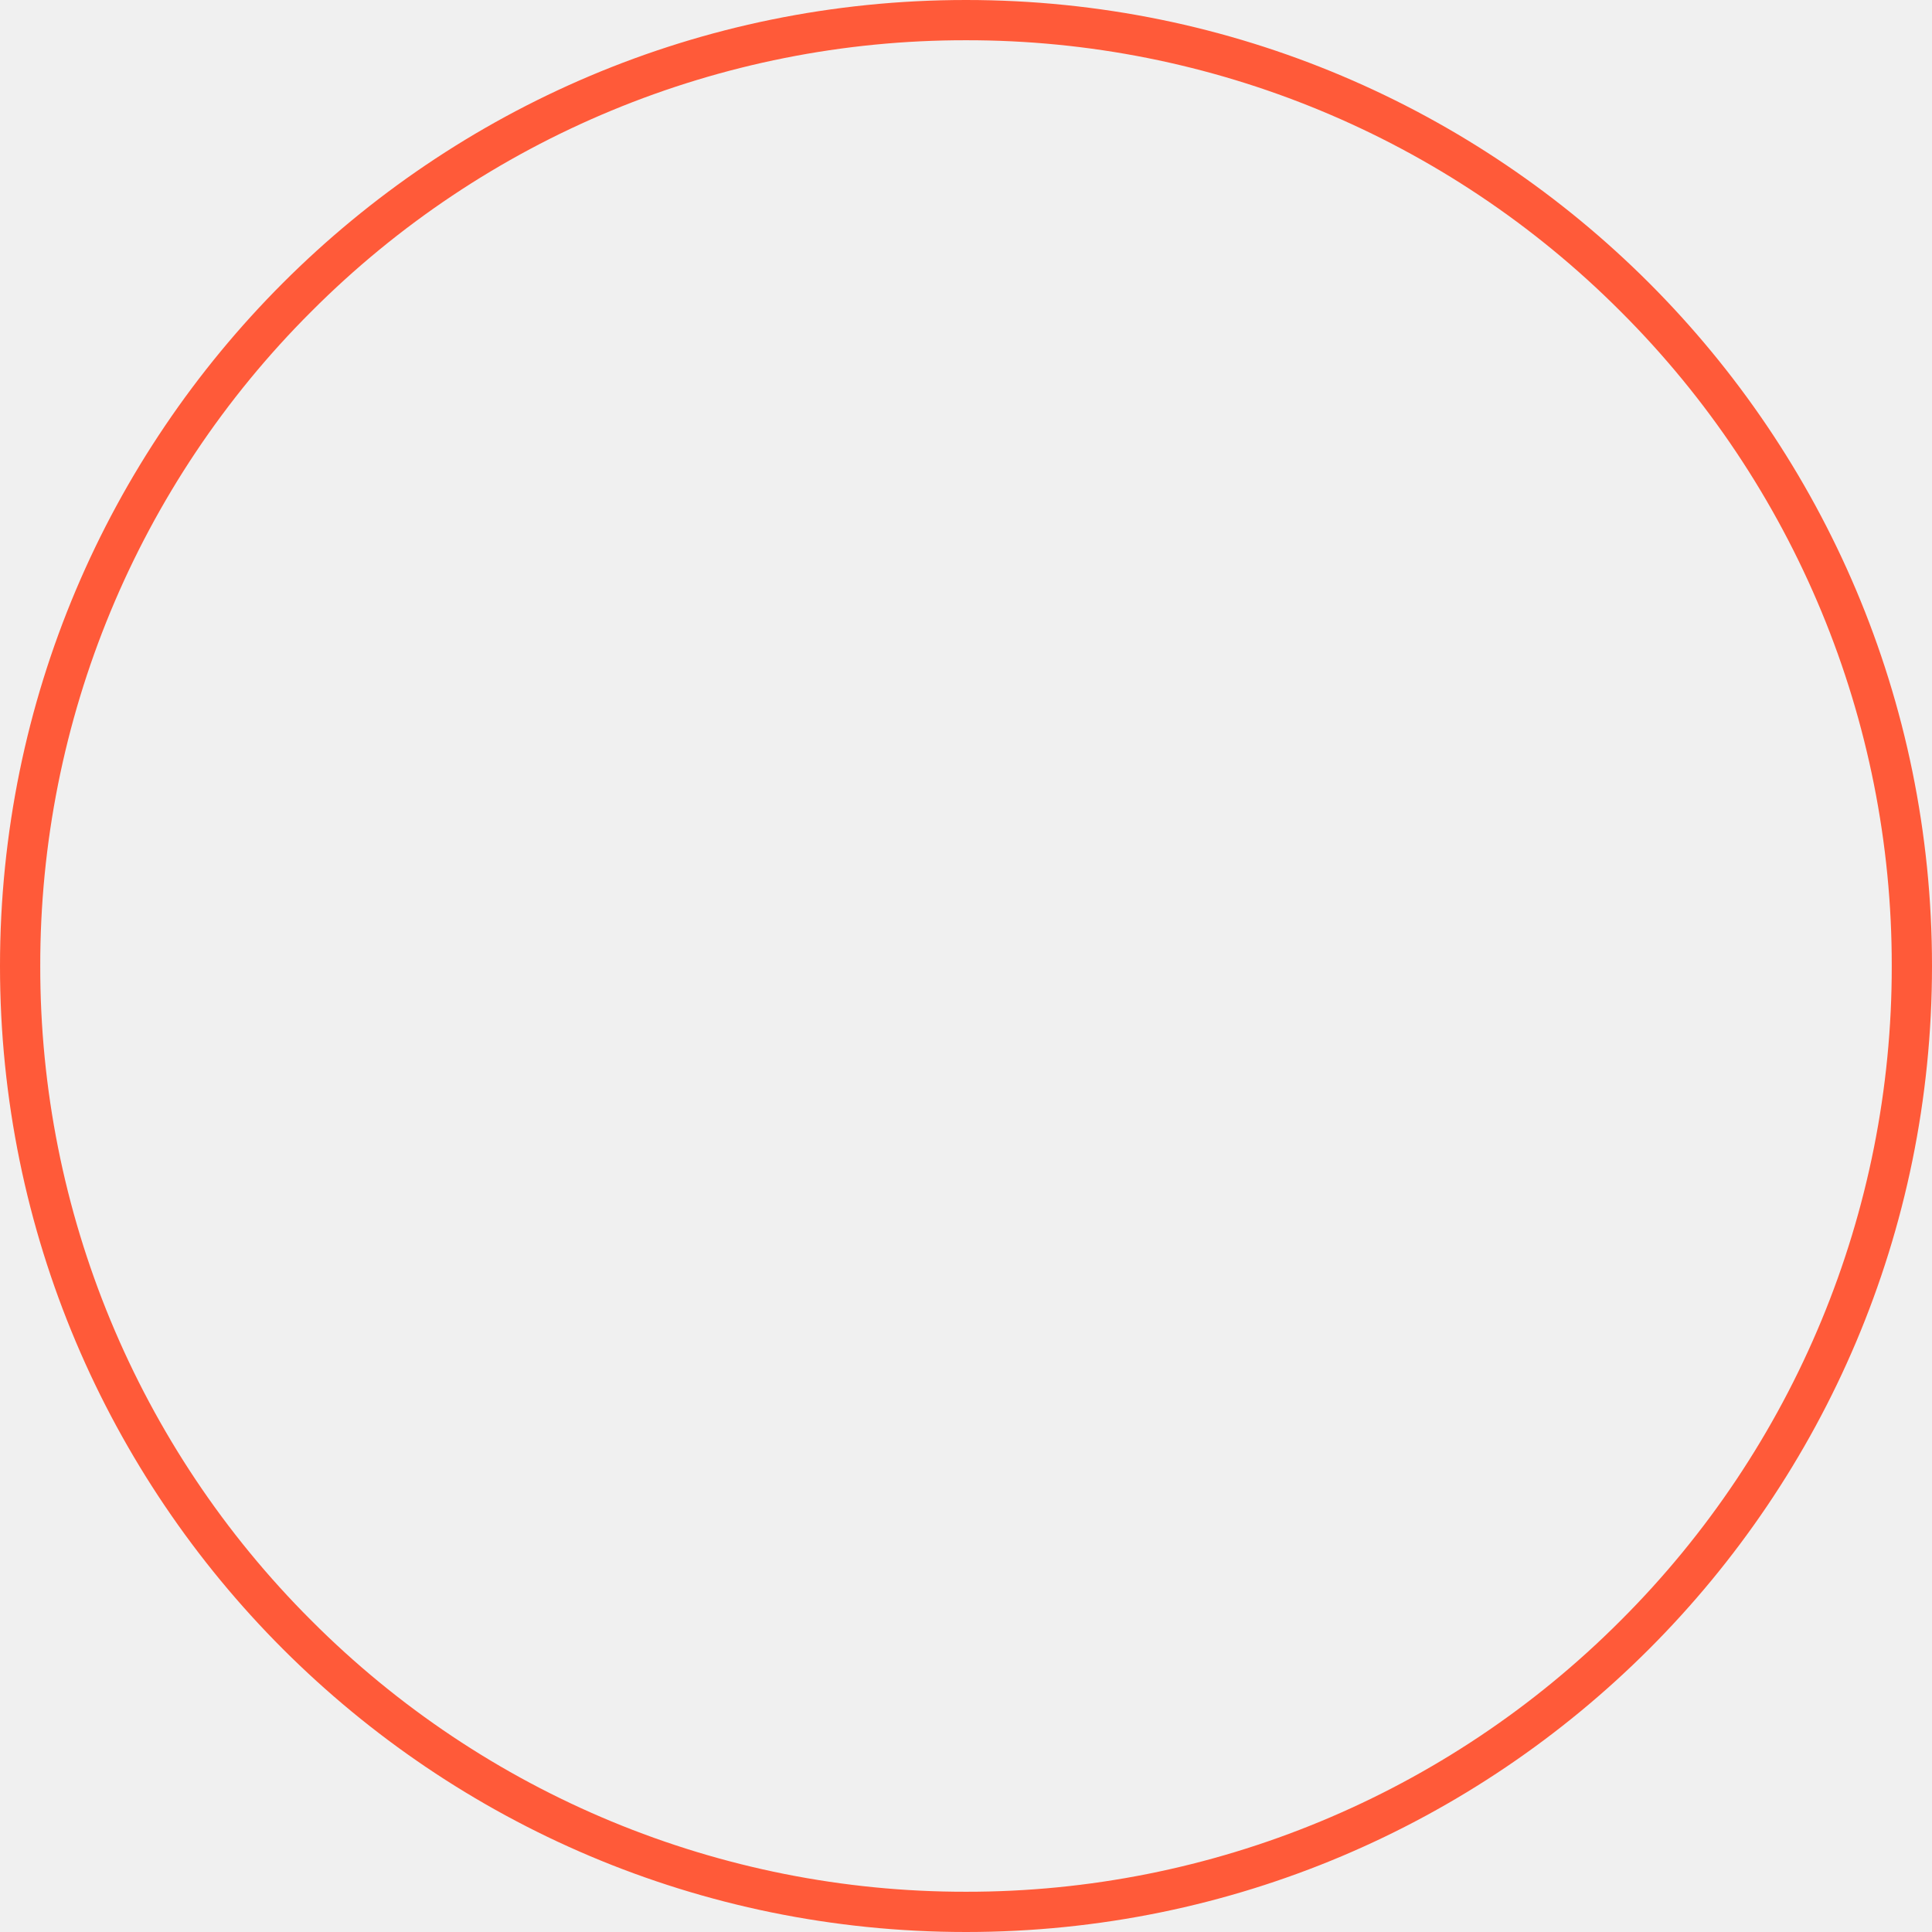
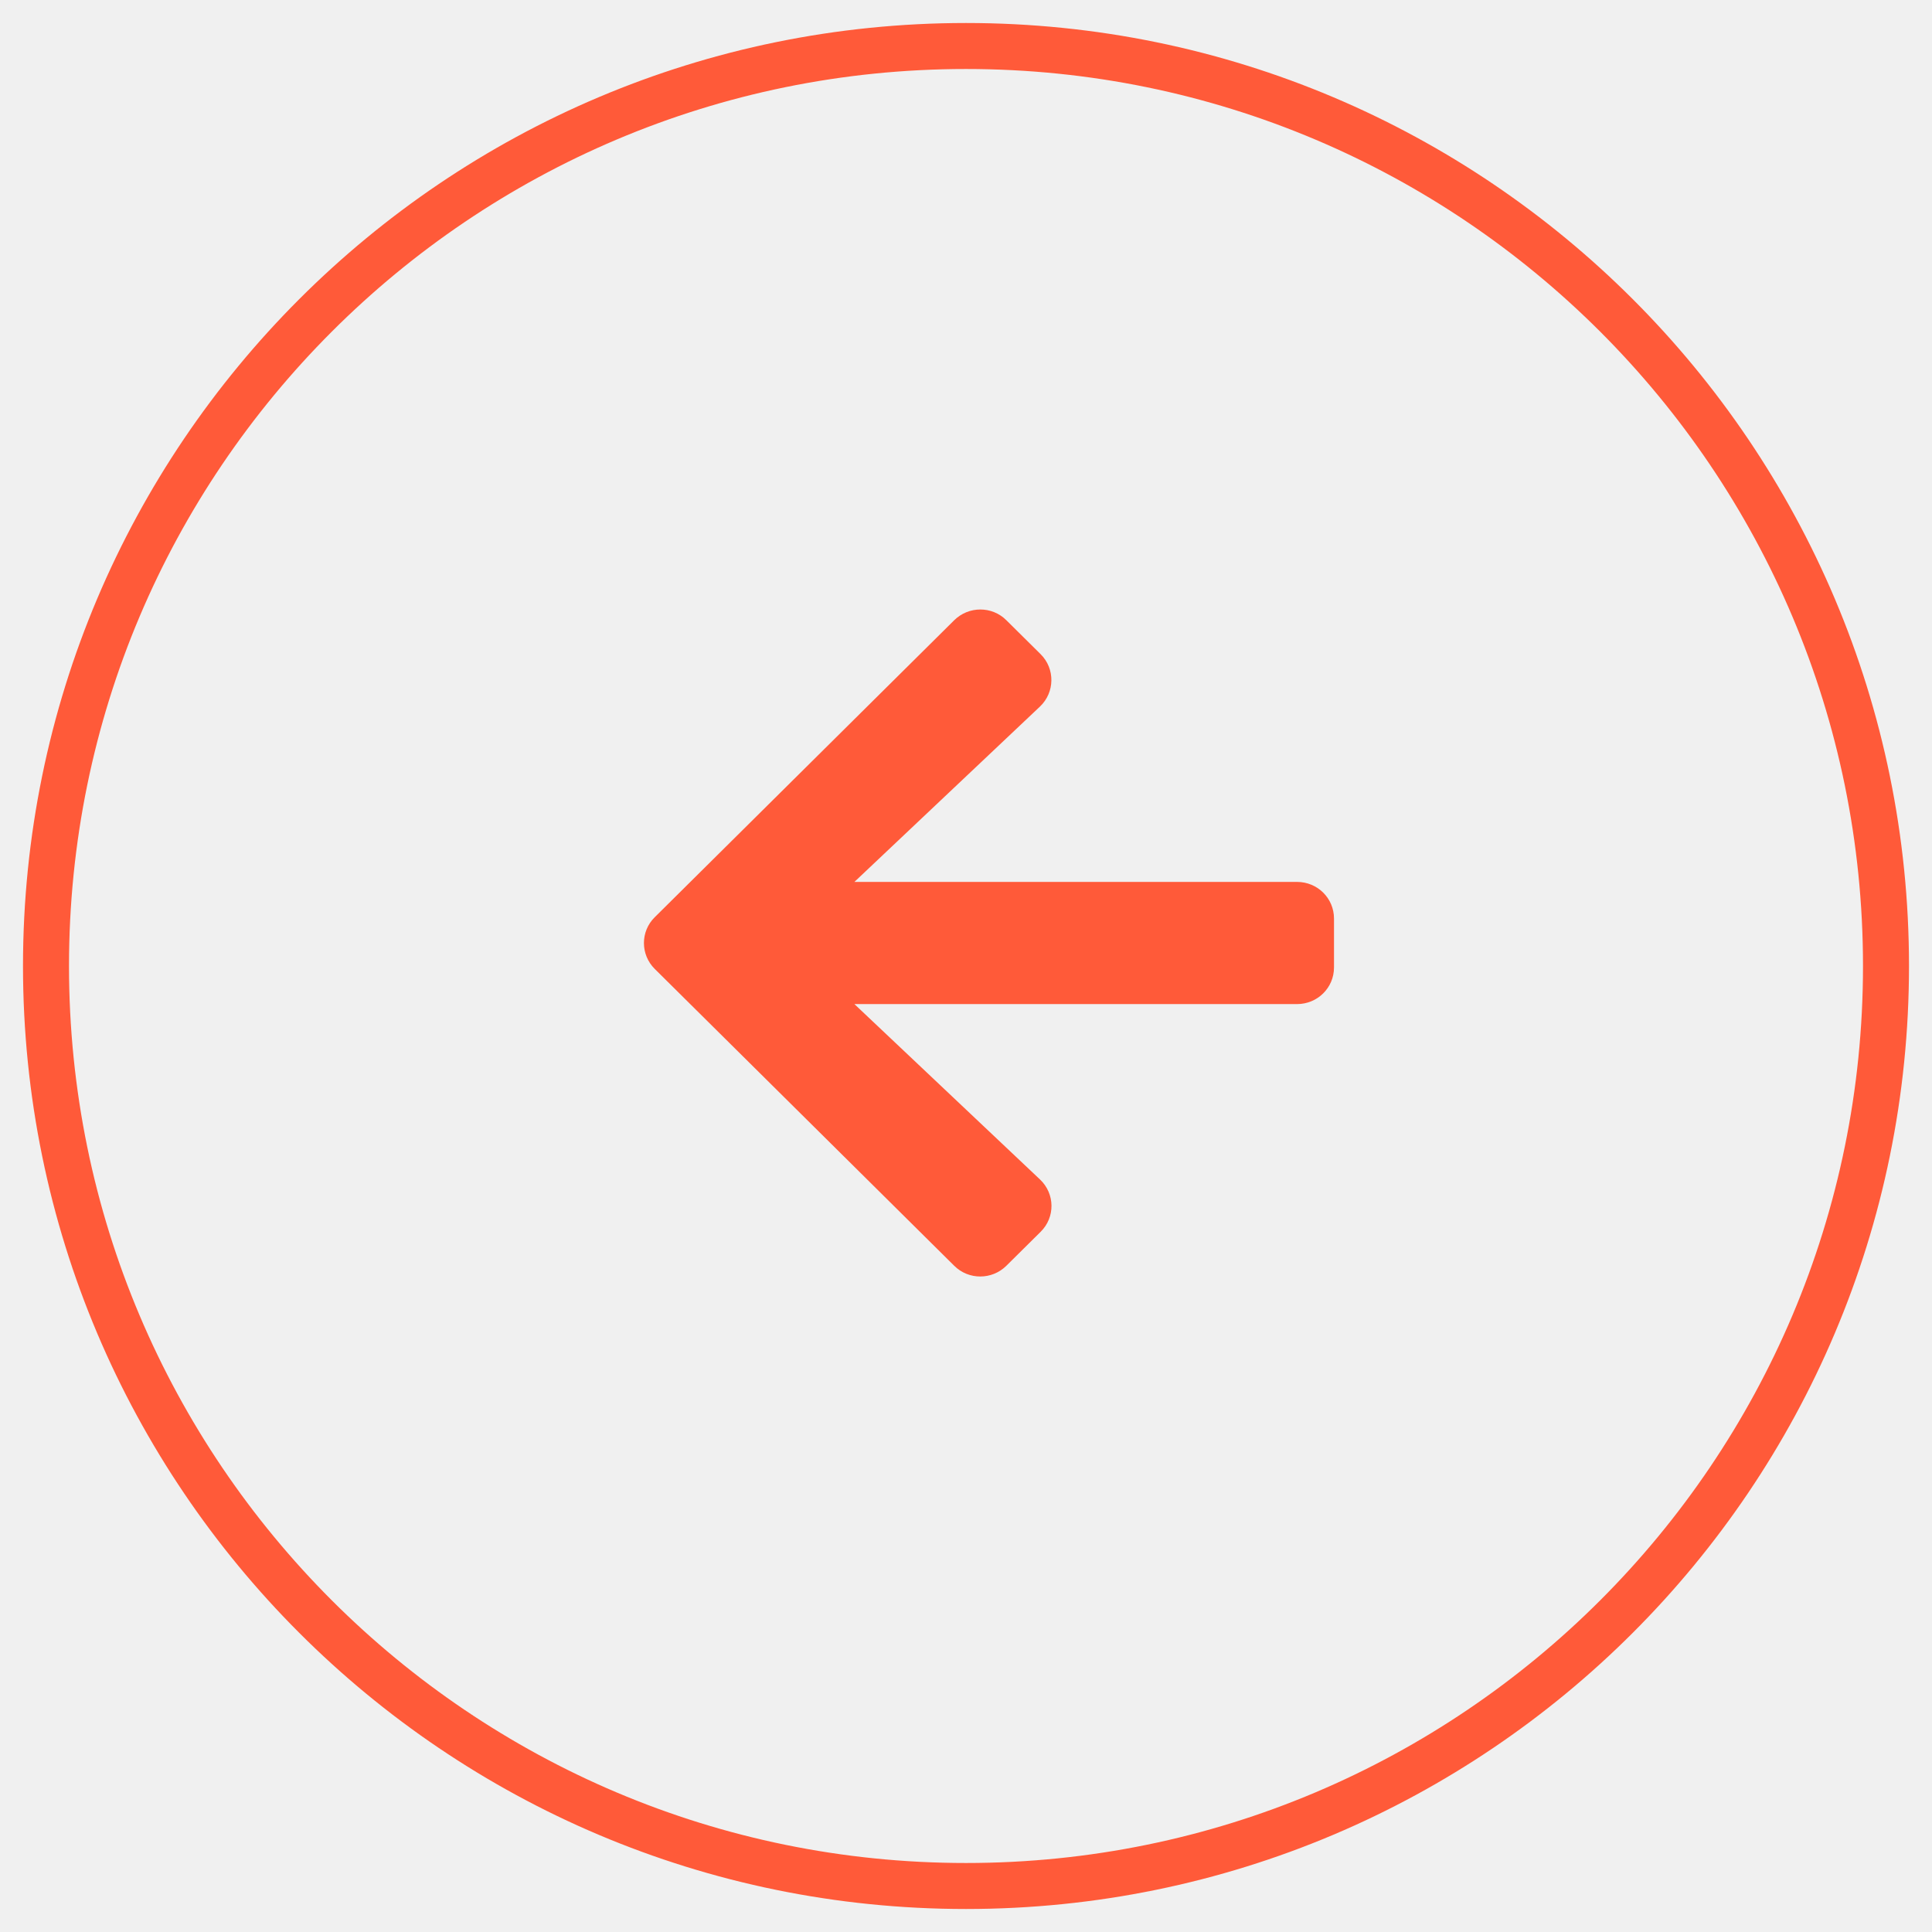
- <svg xmlns="http://www.w3.org/2000/svg" width="48" height="48" viewBox="0 0 48 48">
+ <svg xmlns="http://www.w3.org/2000/svg" width="42" height="42" viewBox="0 0 42 42" fill="none">
+   <g clip-path="url(#clip0)">
+     <path d="M22.622 26.779L21.878 27.516C21.564 27.828 21.055 27.828 20.743 27.516L14.234 21.064C13.92 20.752 13.92 20.248 14.234 19.939L20.743 13.484C21.058 13.172 21.567 13.172 21.878 13.484L22.622 14.221C22.94 14.537 22.933 15.051 22.608 15.36L18.574 19.172H28.196C28.642 19.172 29 19.527 29 19.969V21.031C29 21.473 28.642 21.828 28.196 21.828H18.574L22.608 25.64C22.936 25.949 22.943 26.463 22.622 26.779Z" fill="#FF5A39" />
+   </g>
+   <circle cx="21" cy="21" r="20" stroke="#FF5A39" />
  <defs>
-     <style>
-             .cls-1{fill:none}.cls-2,.cls-3{stroke:none}.cls-3{fill:#ff5a39}
-         </style>
+     <clipPath id="clip0">
+       <rect width="15" height="17" fill="white" transform="translate(14 12)" />
+     </clipPath>
  </defs>
-   <g id="bg" class="cls-1">
-     <path d="M24 0a24 24 0 1 0 24 24A24 24 0 0 0 24 0z" class="cls-2" />
-     <path d="M24 1A22.925 22.925 0 0 0 7.737 7.737 22.925 22.925 0 0 0 1 24a22.925 22.925 0 0 0 6.737 16.263A22.925 22.925 0 0 0 24 47a22.925 22.925 0 0 0 16.263-6.737A22.925 22.925 0 0 0 47 24a22.925 22.925 0 0 0-6.737-16.263A22.925 22.925 0 0 0 24 1m0-1c13.255 0 24 10.745 24 24S37.255 48 24 48 0 37.255 0 24 10.745 0 24 0z" class="cls-3" />
-   </g>
</svg>
